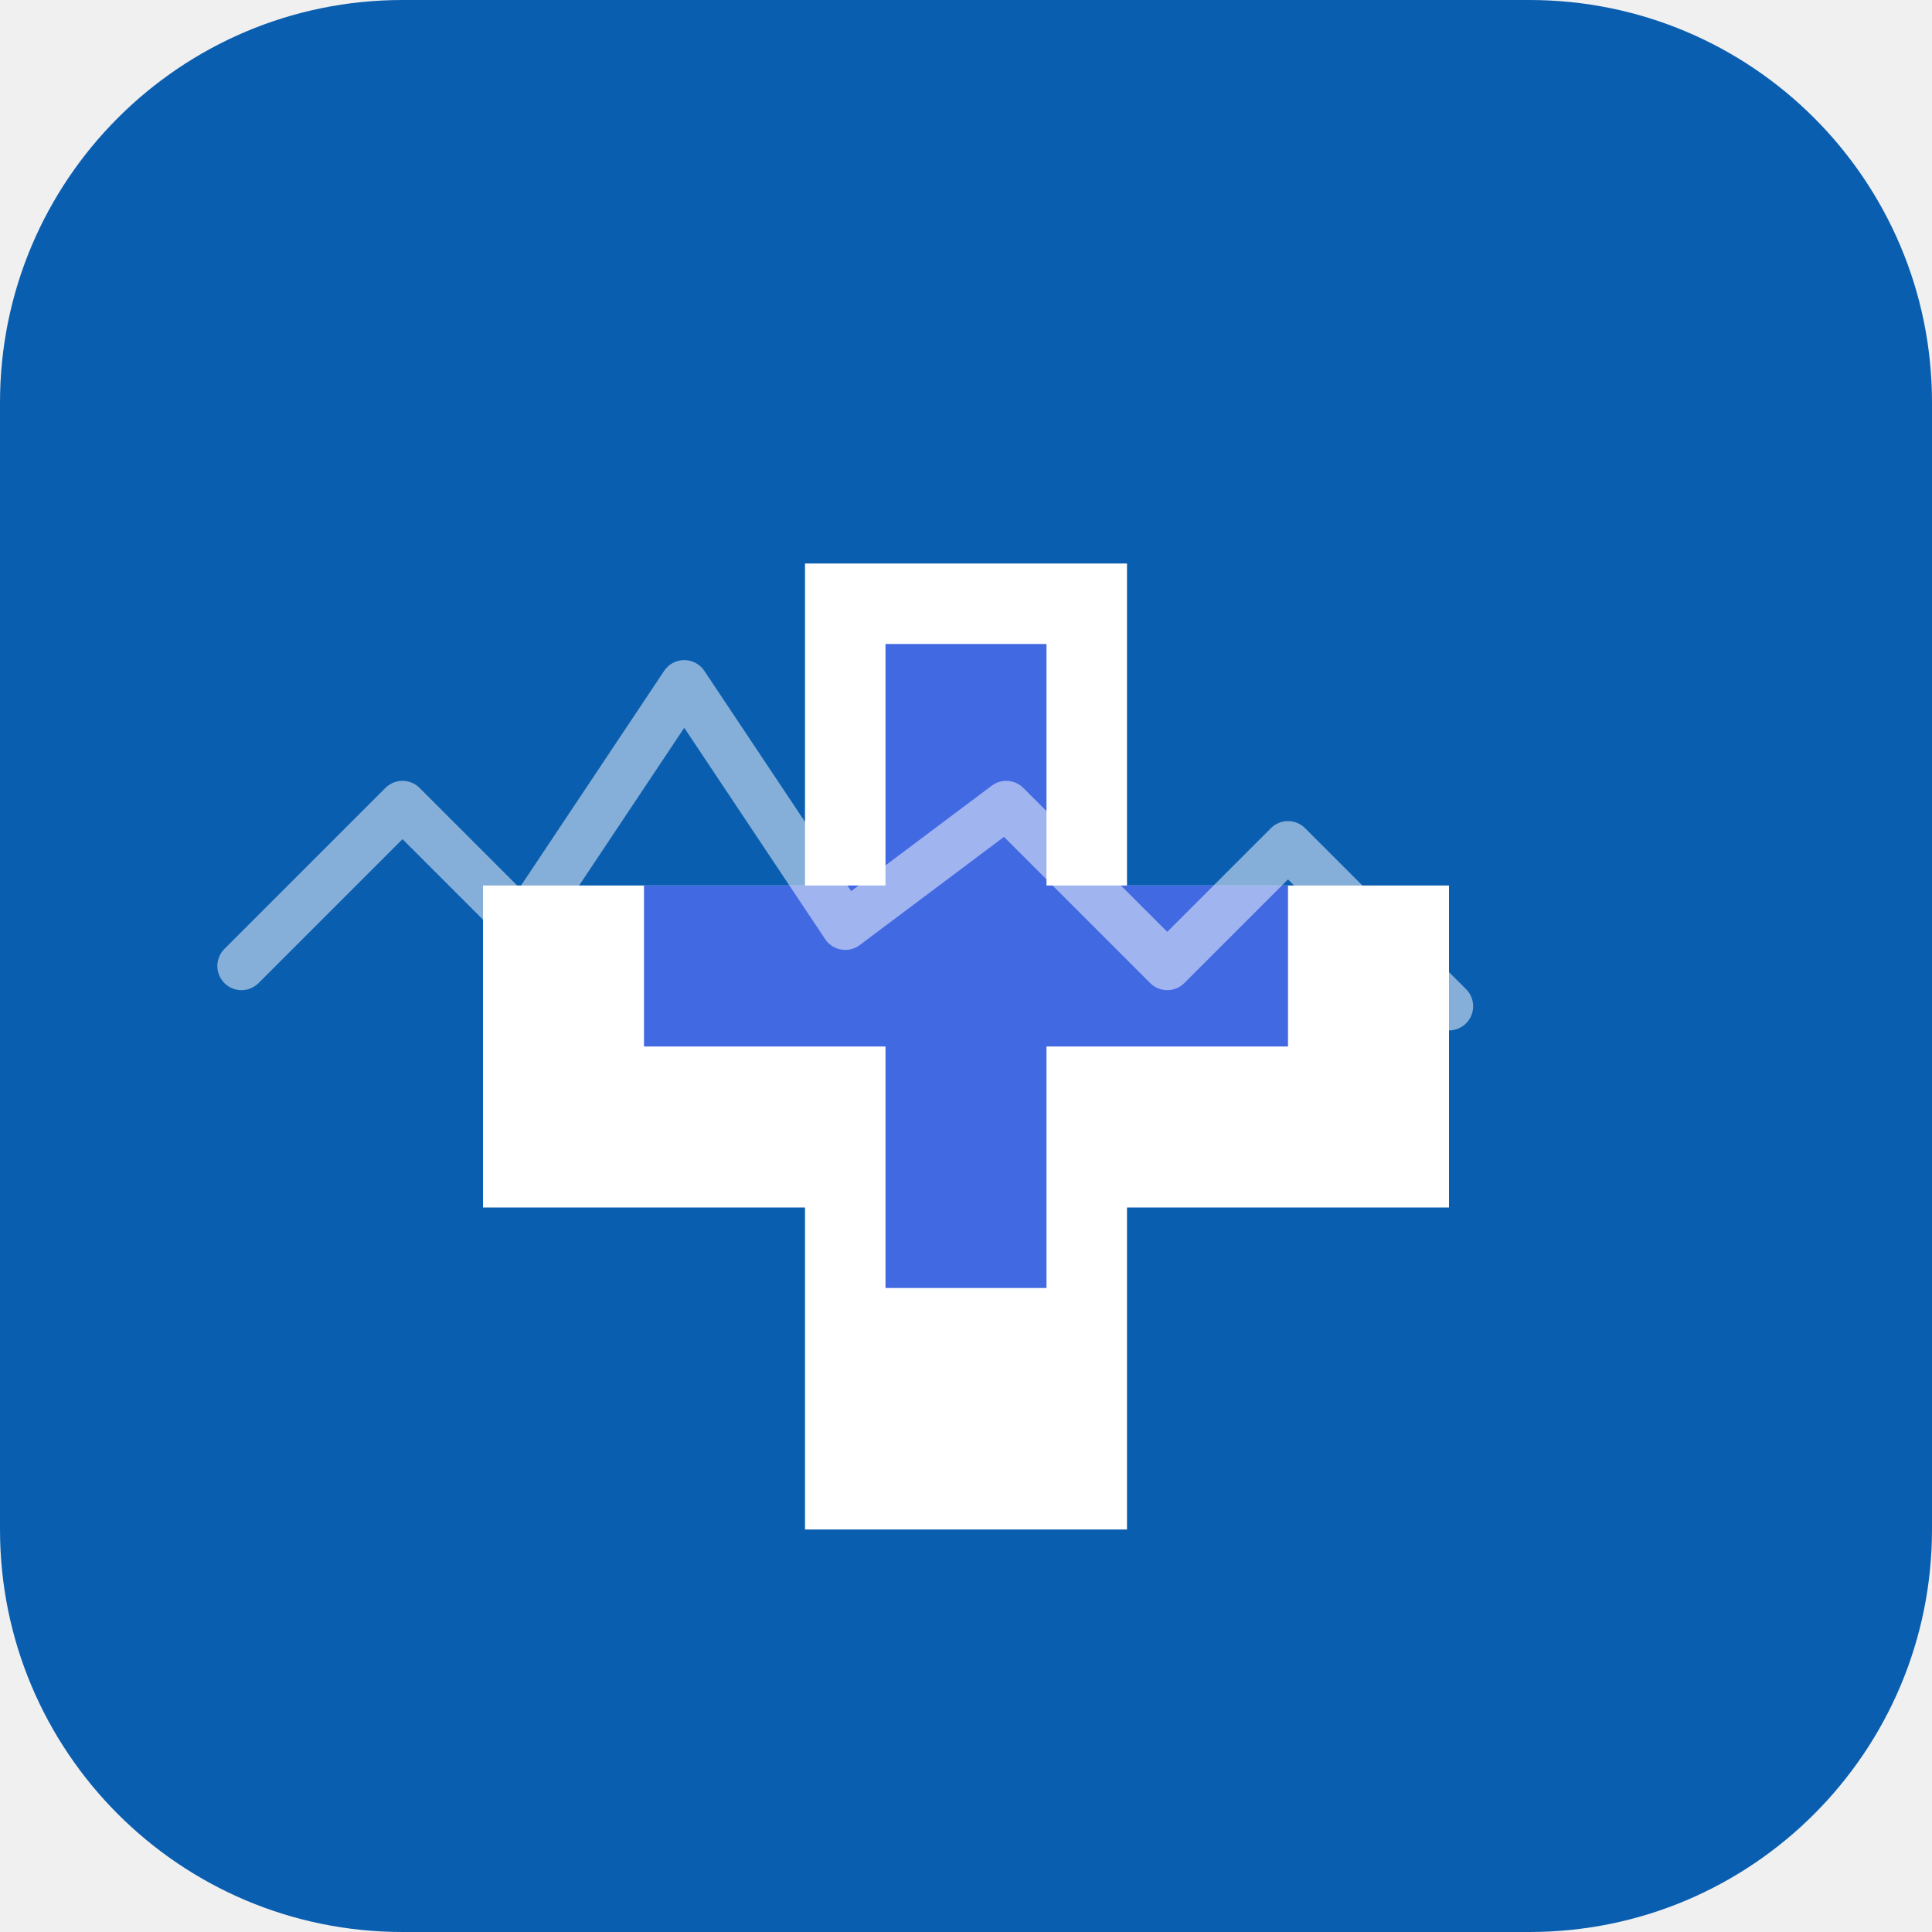
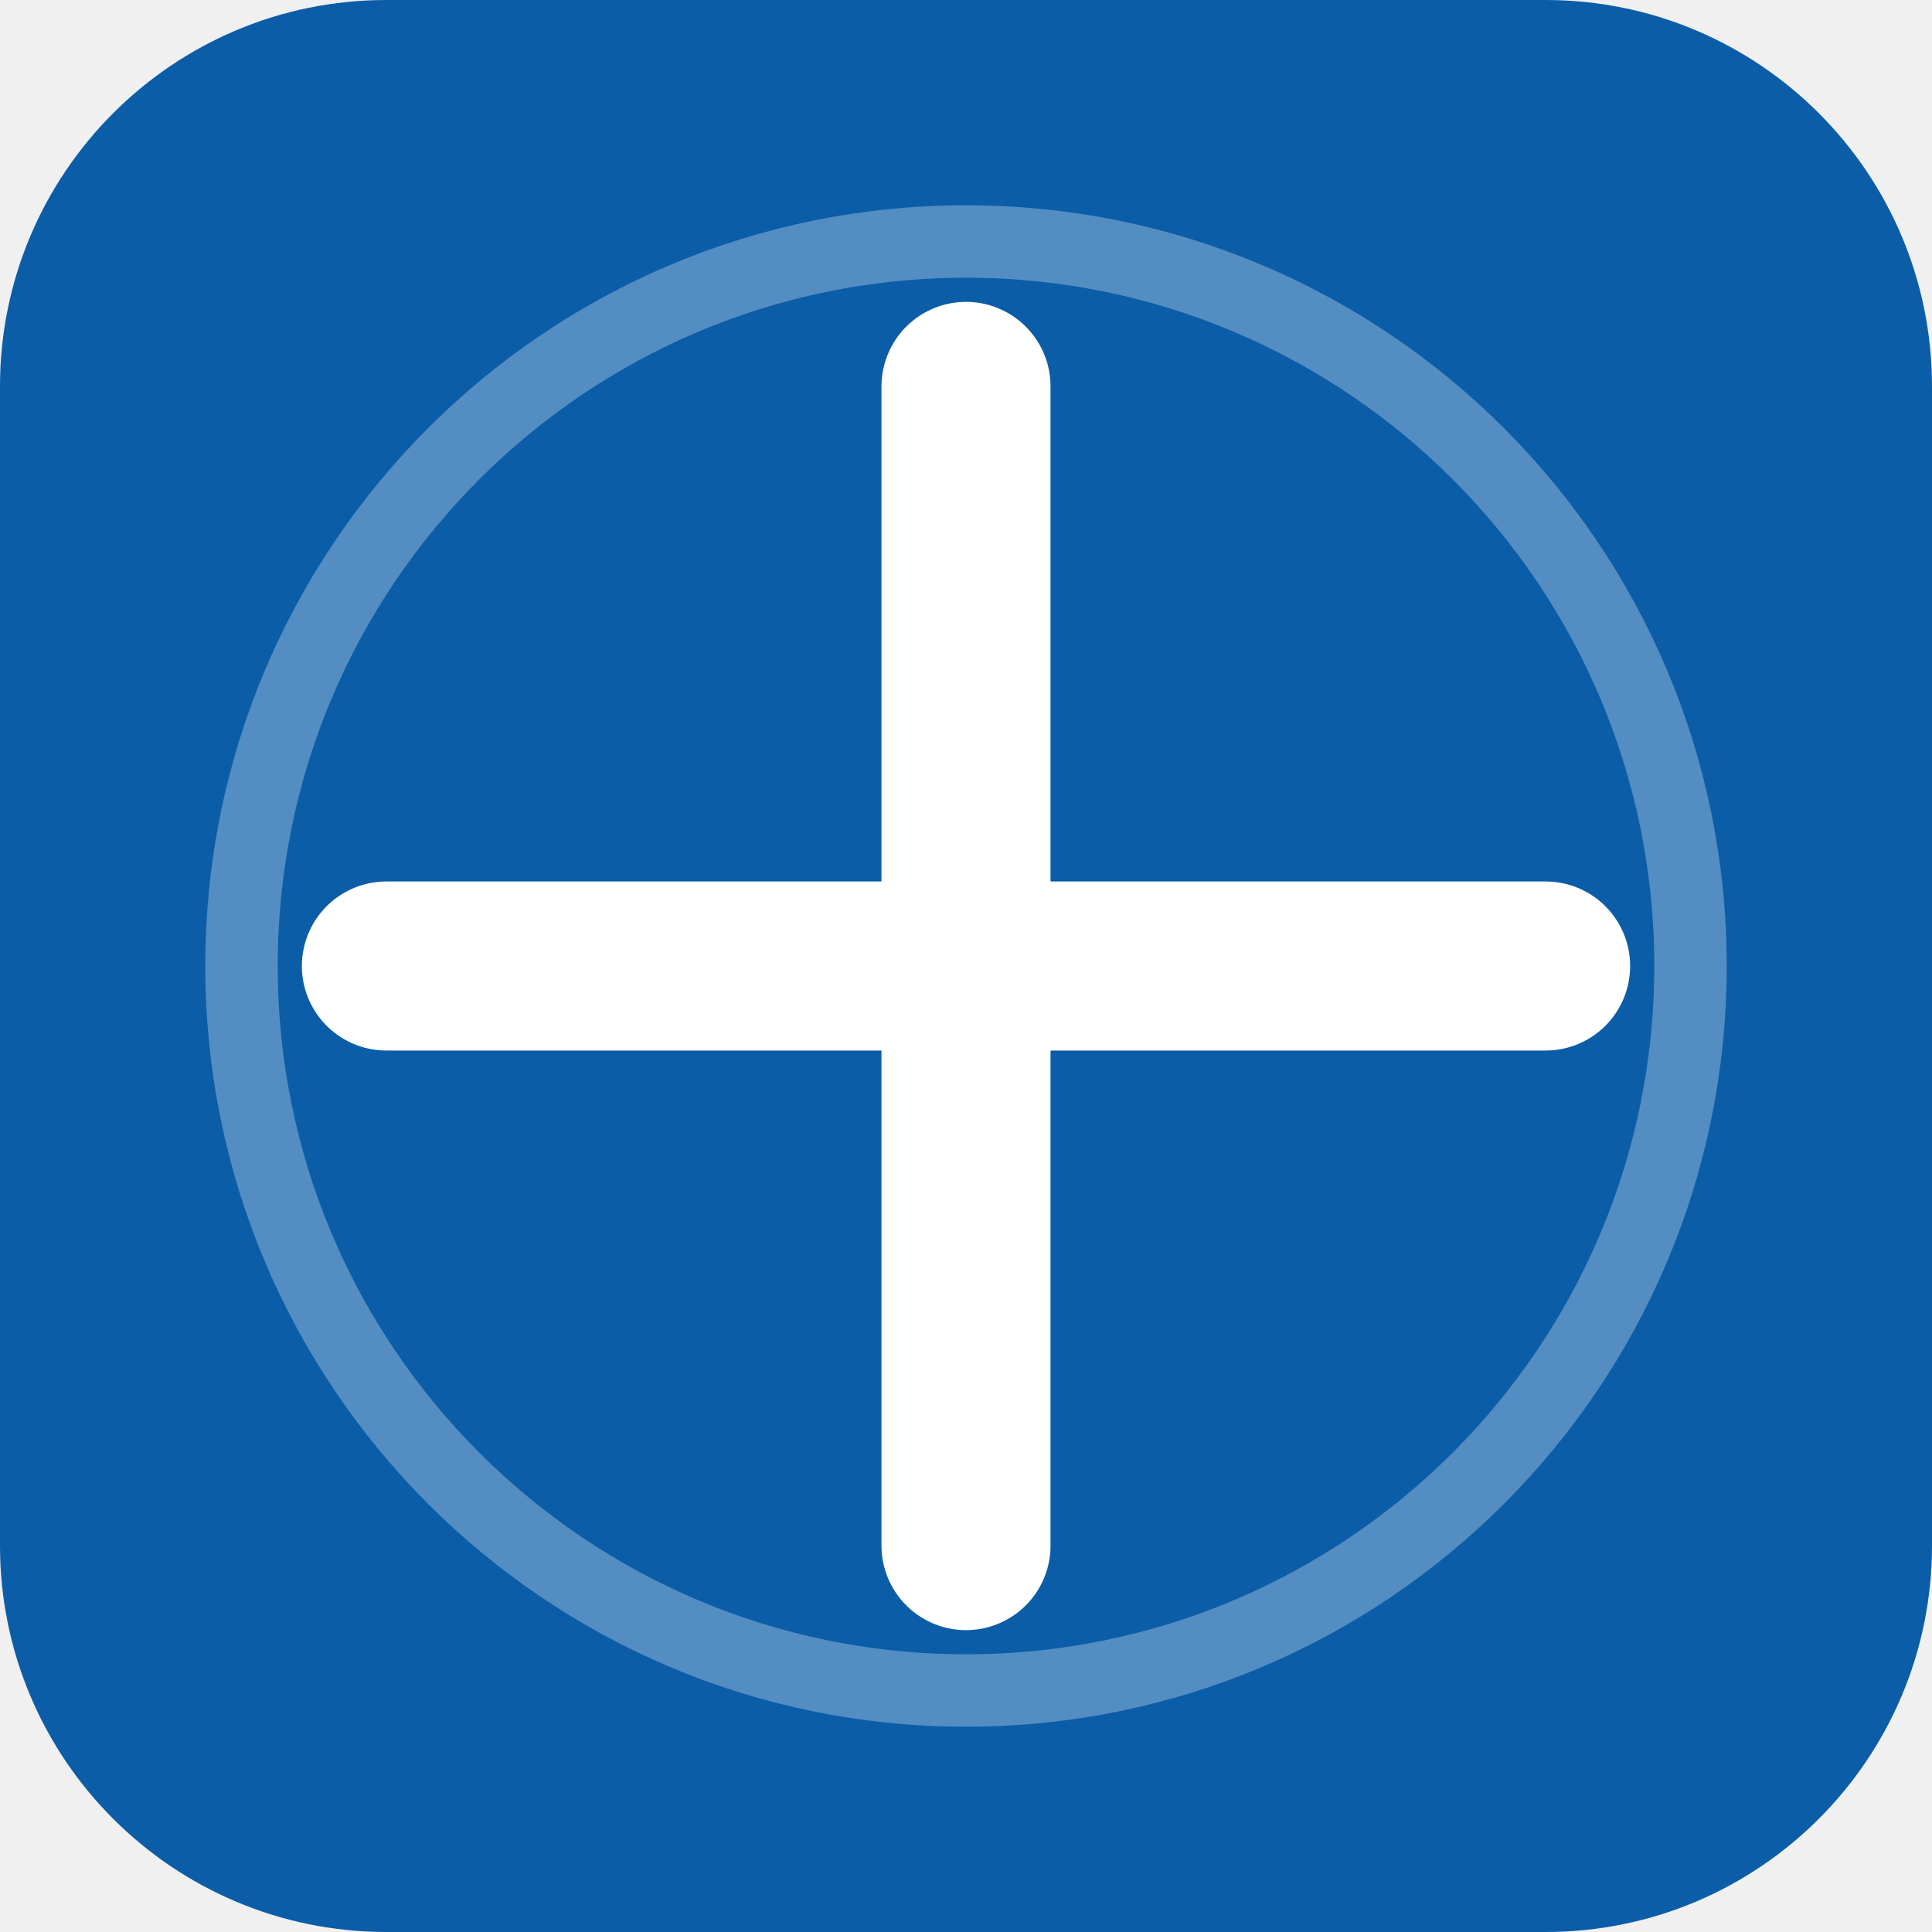
- <svg xmlns="http://www.w3.org/2000/svg" width="48" height="48" viewBox="0 0 48 48">
-   <rect width="48" height="48" rx="10" fill="#0A5EB0" />
-   <path d="M20 14h8v8h8v8h-8v8h-8v-8h-8v-8h8v-8z" fill="#fff" />
-   <path d="M22 16h4v6h6v4h-6v6h-4v-6h-6v-4h6v-6z" fill="#4169E1" />
-   <path d="M6 24l4-4 3 3 4-6 4 6 4-3 4 4 3-3 4 4" stroke="#fff" stroke-width="1.2" fill="none" opacity="0.5" stroke-linecap="round" stroke-linejoin="round" />
+ <svg xmlns="http://www.w3.org/2000/svg" viewBox="0 0 40 40" fill="none">
+   <rect width="40" height="40" rx="8" fill="#0B5DA8" />
+   <path d="M20 8v24M8 20h24" stroke="white" stroke-width="3.5" stroke-linecap="round" />
+   <circle cx="20" cy="20" r="15" stroke="white" stroke-width="1.5" fill="none" opacity="0.3" />
</svg>
